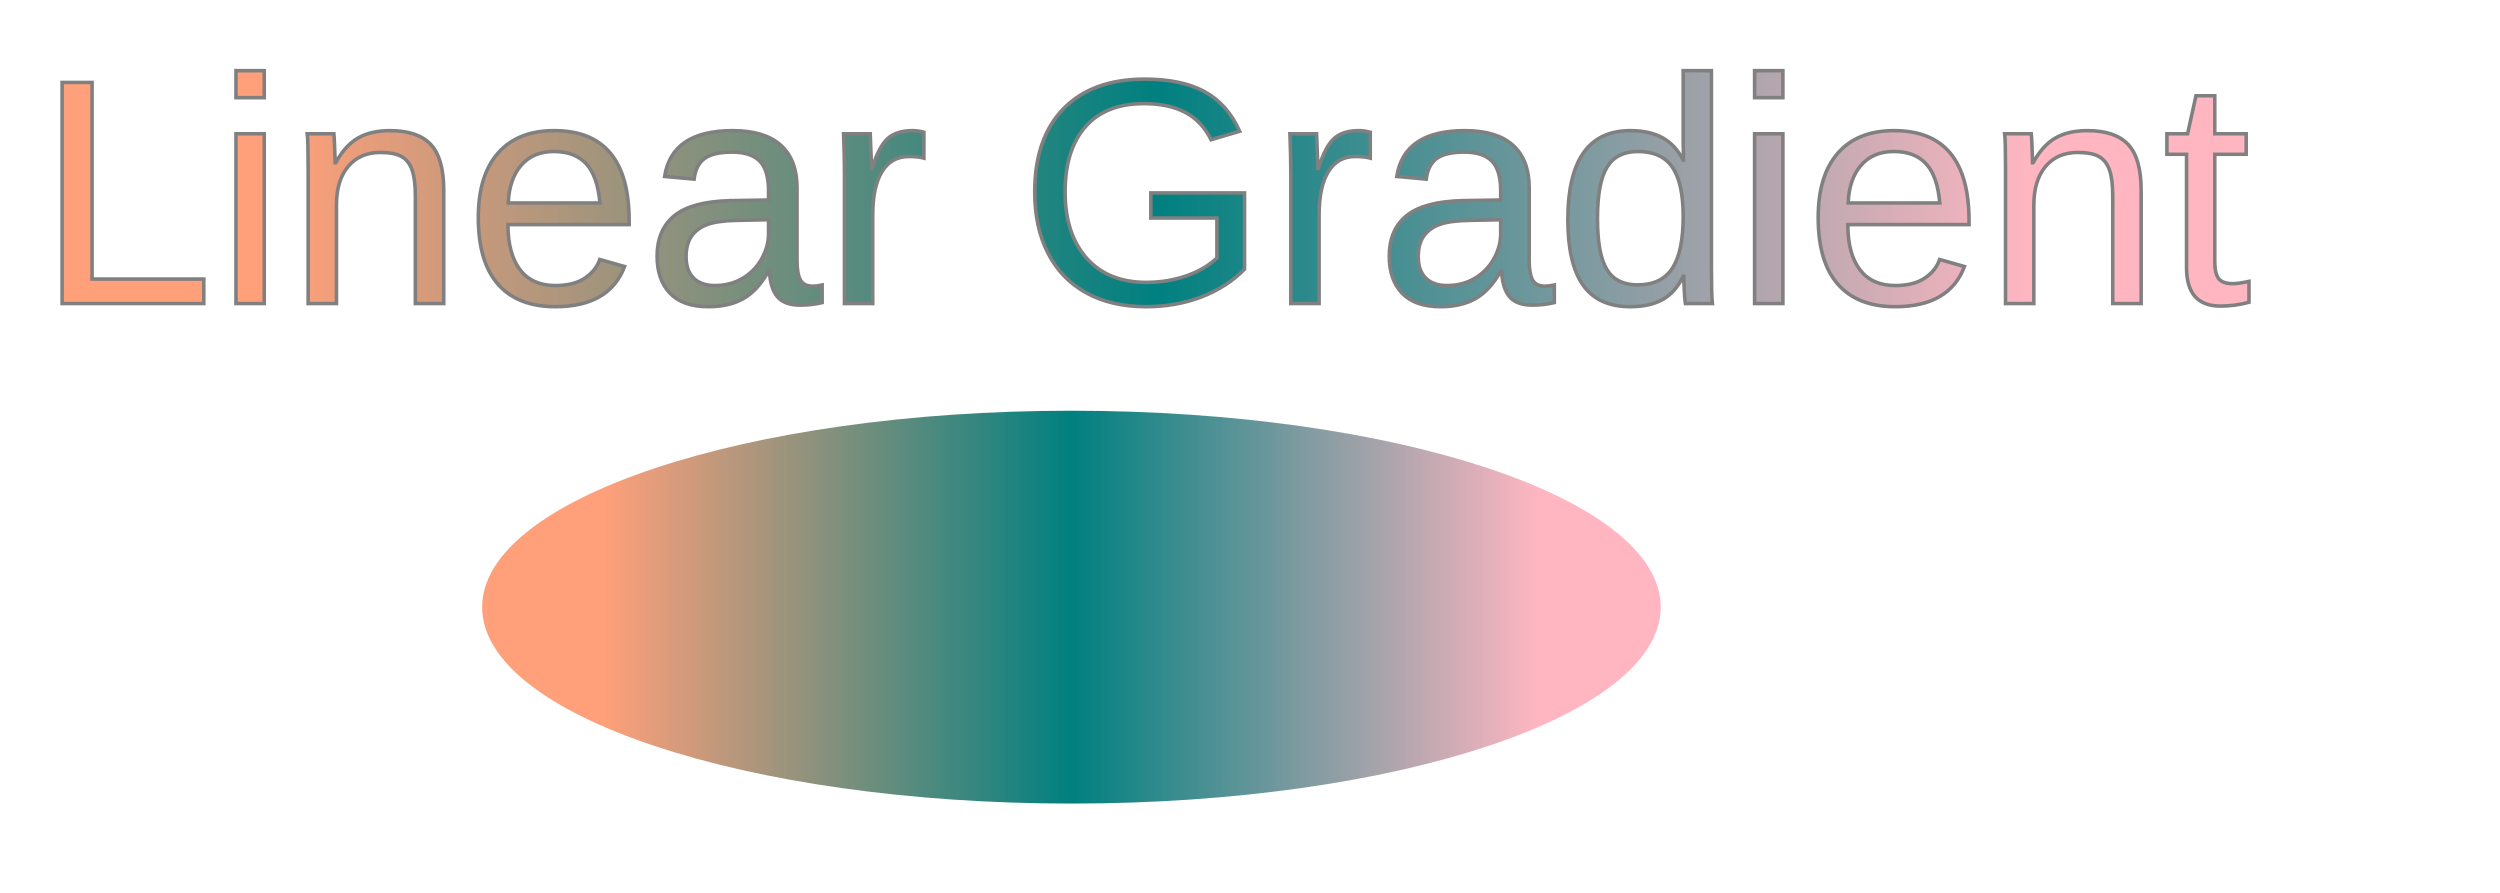
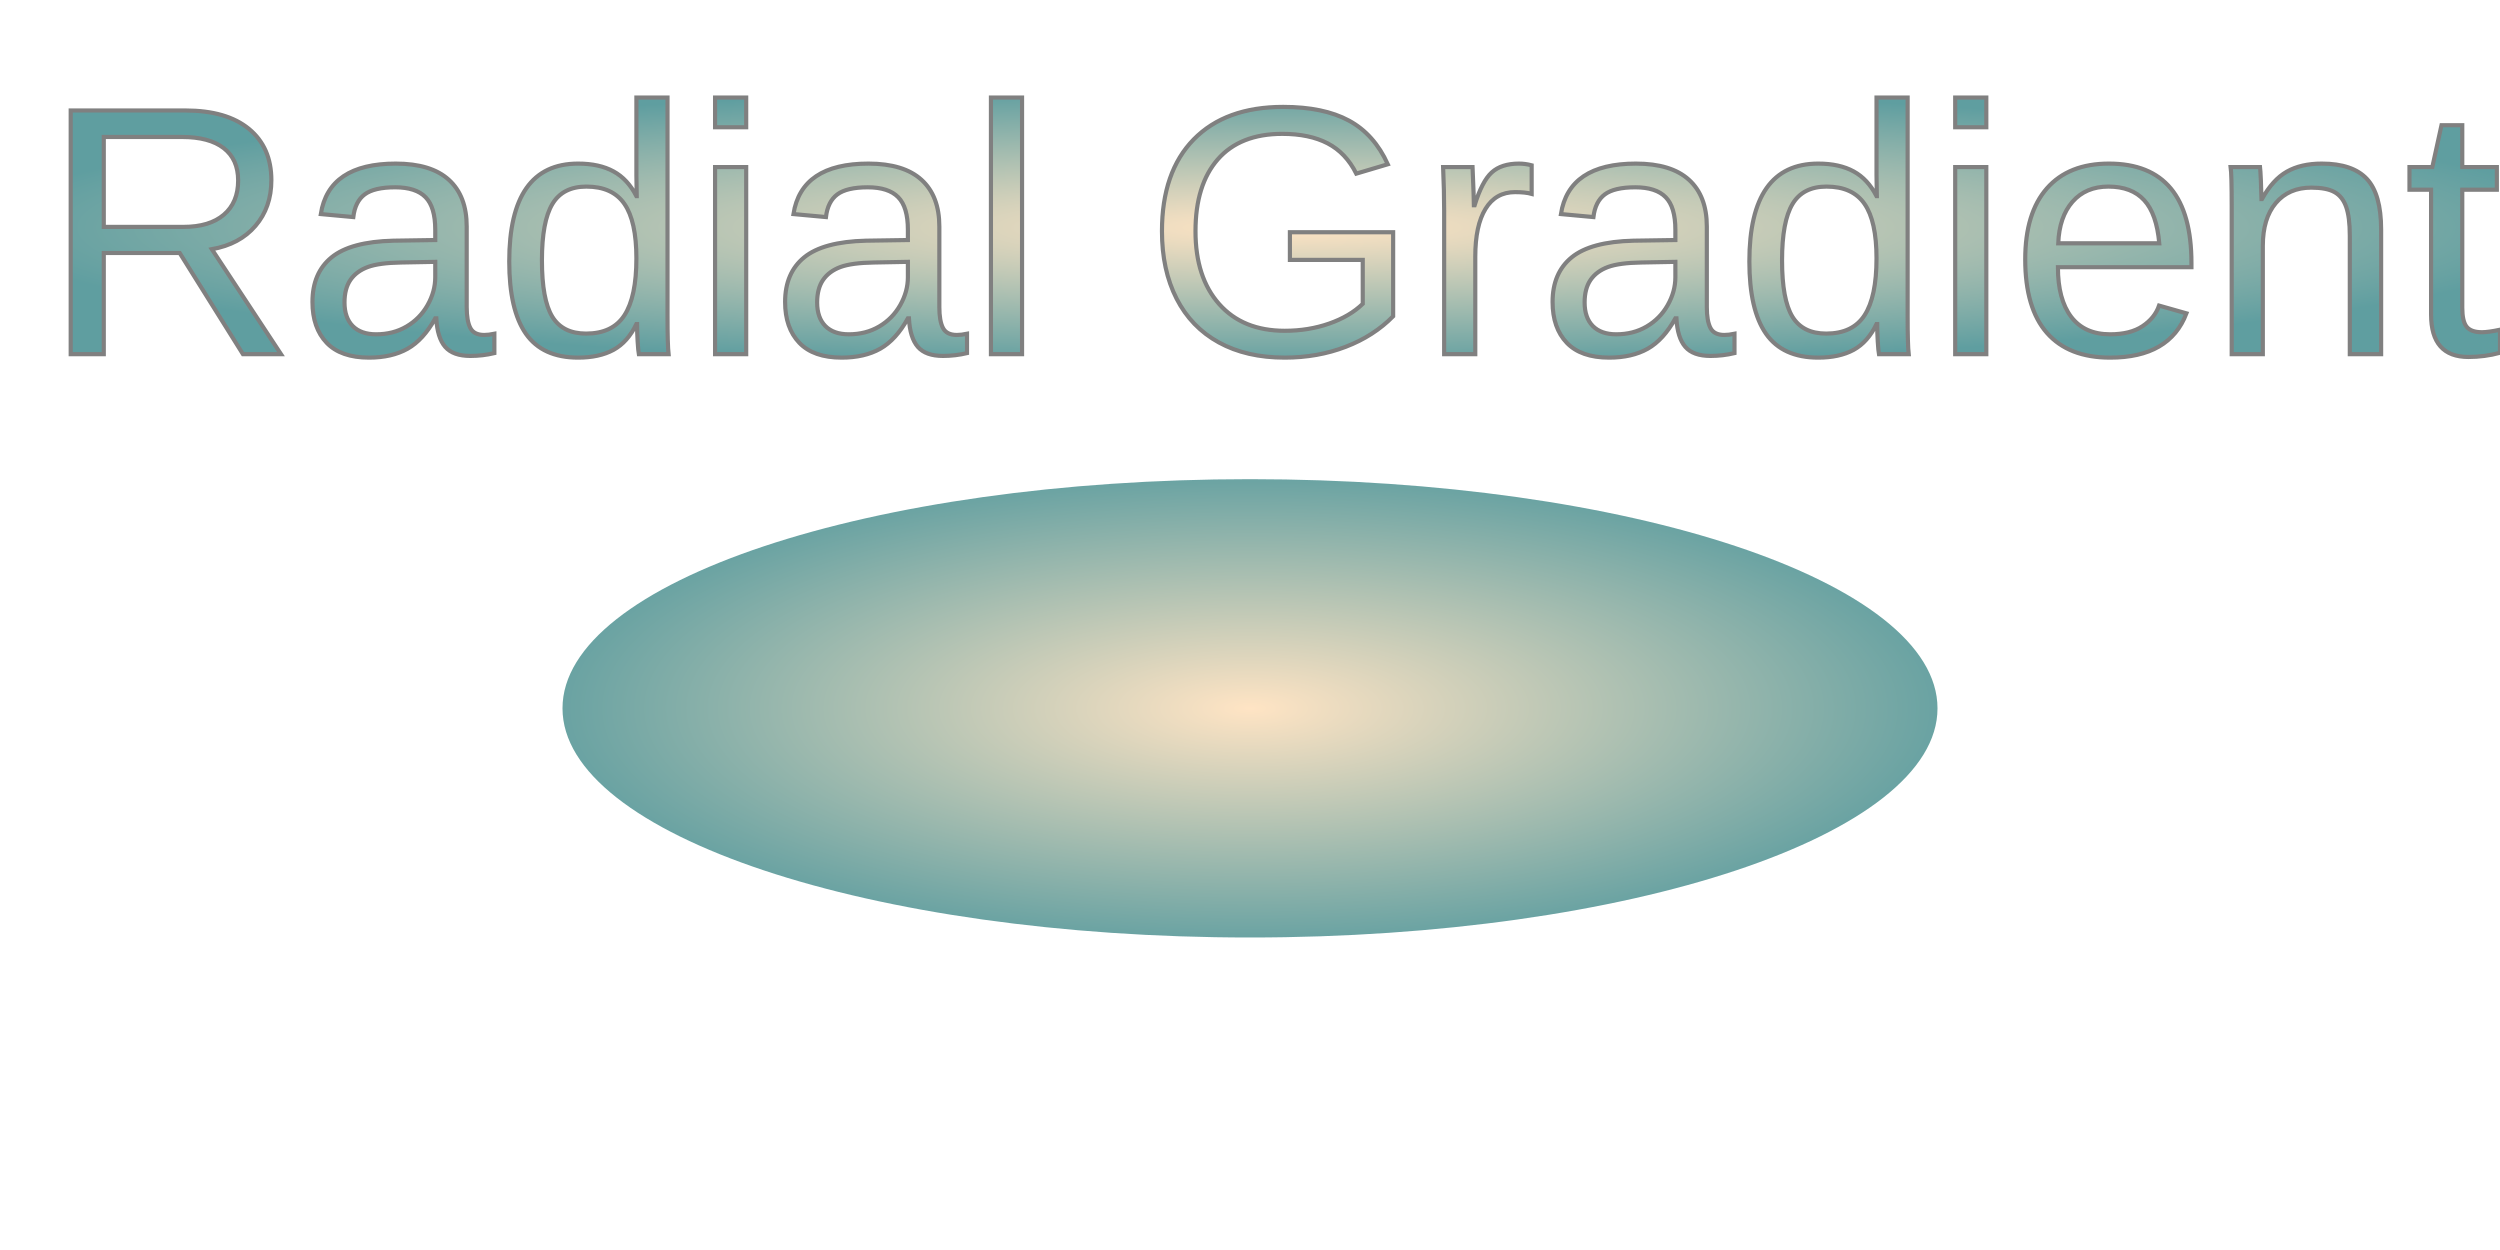
- <svg xmlns="http://www.w3.org/2000/svg" height="250" width="700">
+ <svg xmlns="http://www.w3.org/2000/svg" height="300" width="600">
  <defs>
-     <linearGradient id="grad1" x1="0%" y1="0%" x2="100%" y2="0%">
-       <stop offset="10%" style="stop-color:LIGHTSALMON" />
-       <stop offset="50%" style="stop-color:TEAL" />
-       <stop offset="90%" style="stop-color:LIGHTPINK" />
-     </linearGradient>
+     <radialGradient id="myRG" cx="0.5" cy="0.5" r="0.9" fx="0.5" fy="0.5" spreadMethod="pad">
+       <stop offset="0%" stop-color="BISQUE" />
+       <stop offset="60%" stop-color="CADETBLUE" />
+     </radialGradient>
  </defs>
-   <ellipse cx="300" cy="170" rx="165" ry="55" fill="url(#grad1)" />
-   <text x="10" y="85" font-family="Arial" stroke="grey" stroke-width="1" font-size="90" fill="url(#grad1)">Linear Gradient</text>
+   <ellipse cx="300" cy="170" rx="165" ry="55" fill="url(#myRG)" />
+   <text x="10" y="85" font-family="Arial" stroke="grey" stroke-width="1" font-size="85" fill="url(#myRG)">Radial Gradient</text>
</svg>
